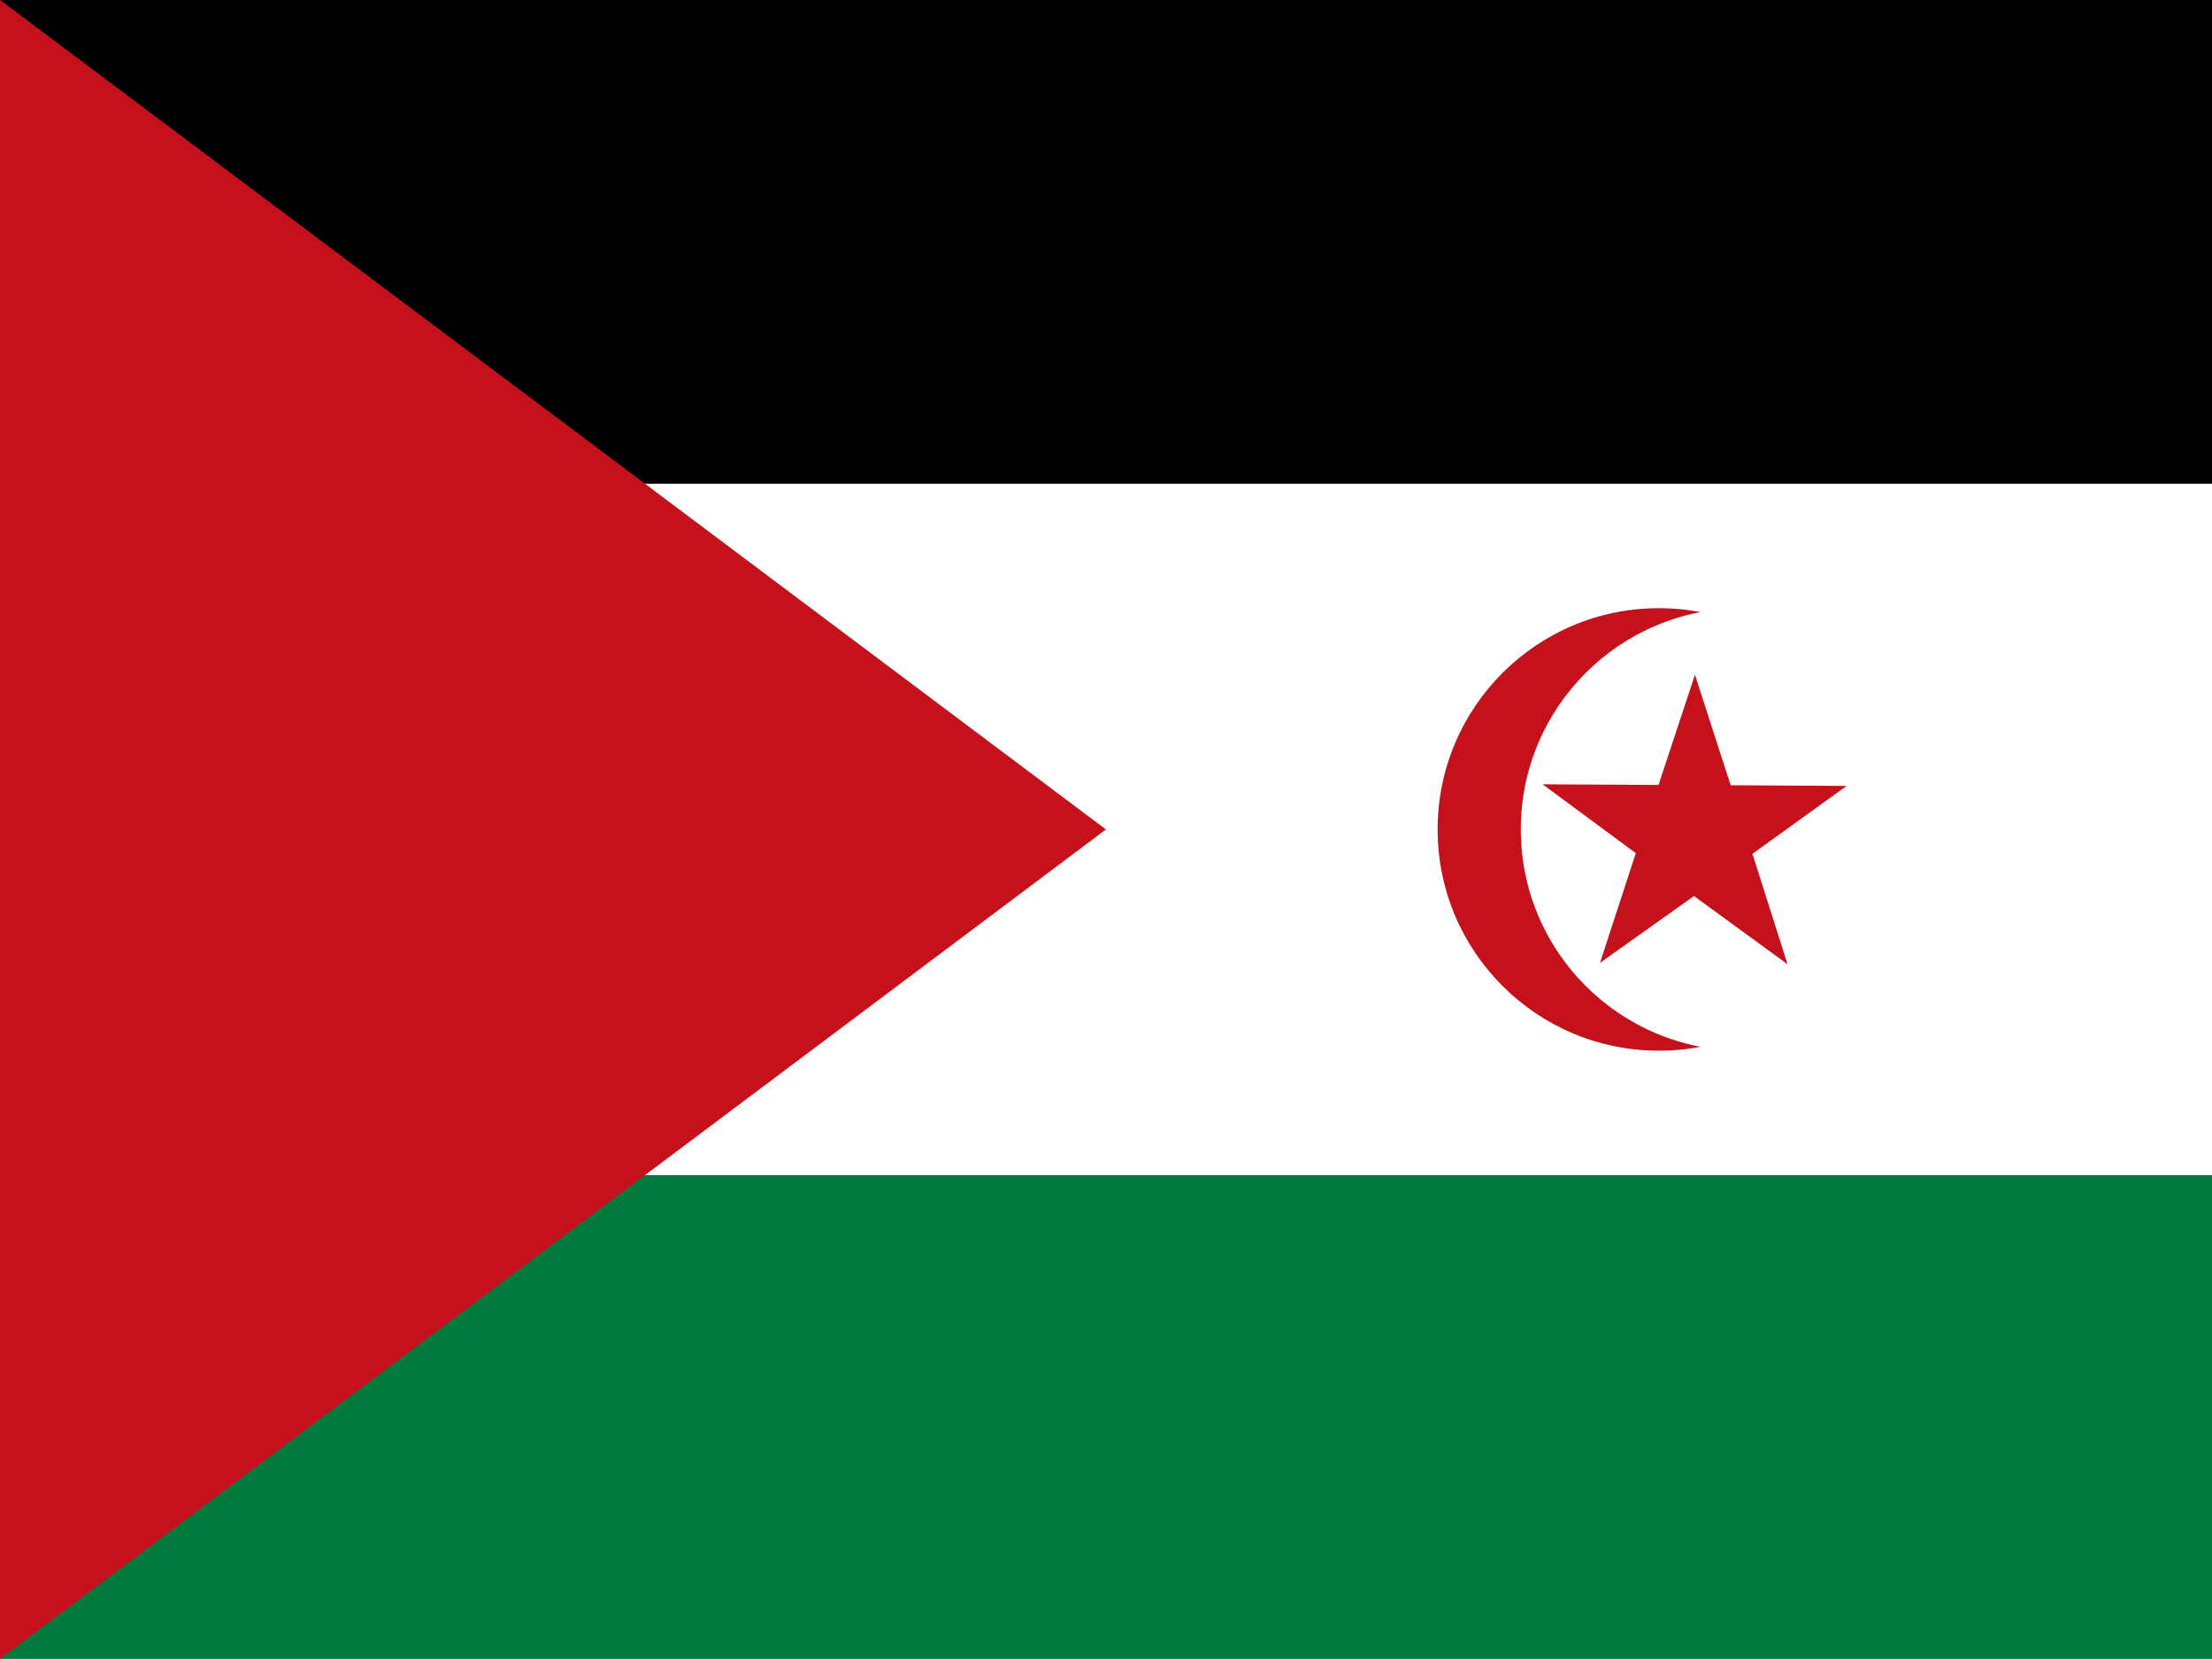
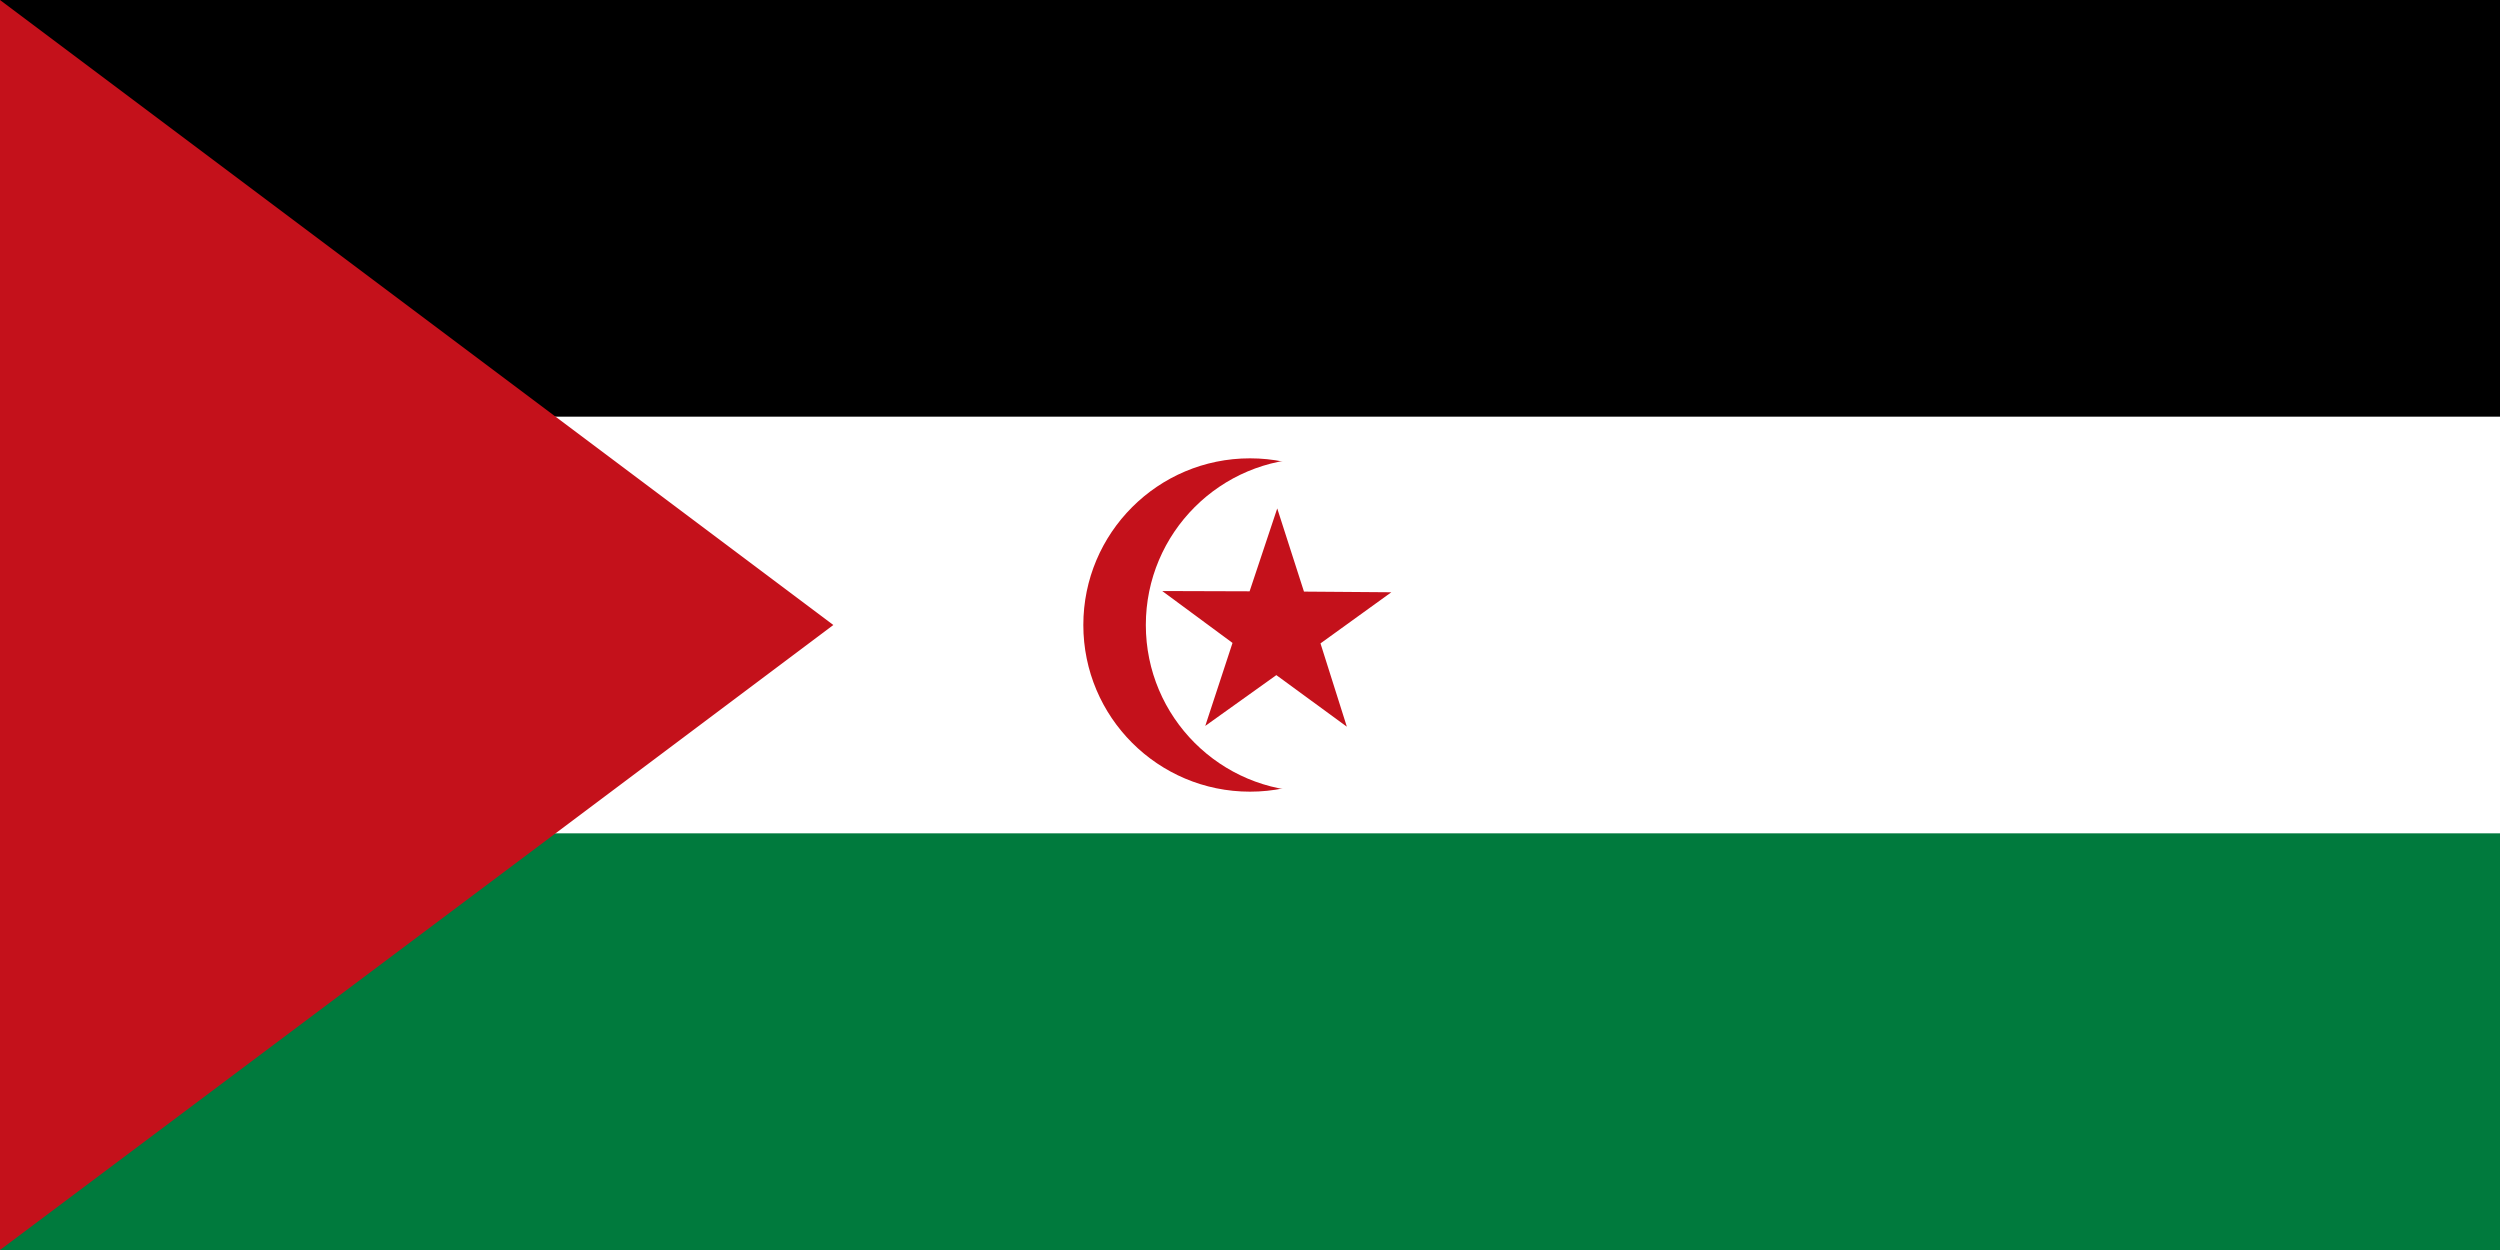
- <svg xmlns="http://www.w3.org/2000/svg" id="flag-icons-eh" viewBox="0 0 640 480">
-   <defs>
-     <clipPath id="a">
-       <path fill-opacity=".7" d="M-158.7 0H524v512h-682.7z" />
-     </clipPath>
-   </defs>
-   <g fill-rule="evenodd" clip-path="url(#a)" transform="translate(148.8) scale(.94)">
-     <path d="M-158.3 0h680.9v255.3h-680.9z" />
-     <path fill="#007a3d" d="M-158.3 255.3h680.9v255.3h-680.9z" />
-     <path fill="#fff" d="M-158.3 148.9h680.9v212.8h-680.9z" />
-     <path fill="#c4111b" d="m-158.3 0 340.4 255.3-340.4 255.3Z" />
-     <circle cx="352.3" cy="255.3" r="68.1" fill="#c4111b" />
-     <circle cx="377.9" cy="255.3" r="68.1" fill="#fff" />
-     <path fill="#c4111b" d="m334 296.5 29.1-20.7 28.8 21-10.8-34 29-20.9-35.7-.2-11-34-11.2 33.9-35.7-.2 28.7 21.2-11.1 34z" />
-   </g>
+ <svg xmlns="http://www.w3.org/2000/svg" version="1.0" width="600" height="300">
+   <rect width="600" height="150" fill="#000" />
+   <rect y="150" width="600" height="150" fill="#007a3d" />
+   <rect y="100" width="600" height="100" fill="#fff" />
+   <path d="M 0,0 200,150 0,300 z" fill="#c4111b" />
+   <circle cx="300" cy="150" r="40" fill="#c4111b" />
+   <circle cx="315" cy="150" r="40" fill="#fff" />
+   <path d="m 289.263,174.22 17.056,-12.193 16.923,12.377 -6.325,-19.989 17.001,-12.27 -20.966,-0.161 -6.416,-19.96 -6.632,19.89 -20.966,-0.066 16.867,12.454 -6.542,19.919 z" fill="#c4111b" />
</svg>
